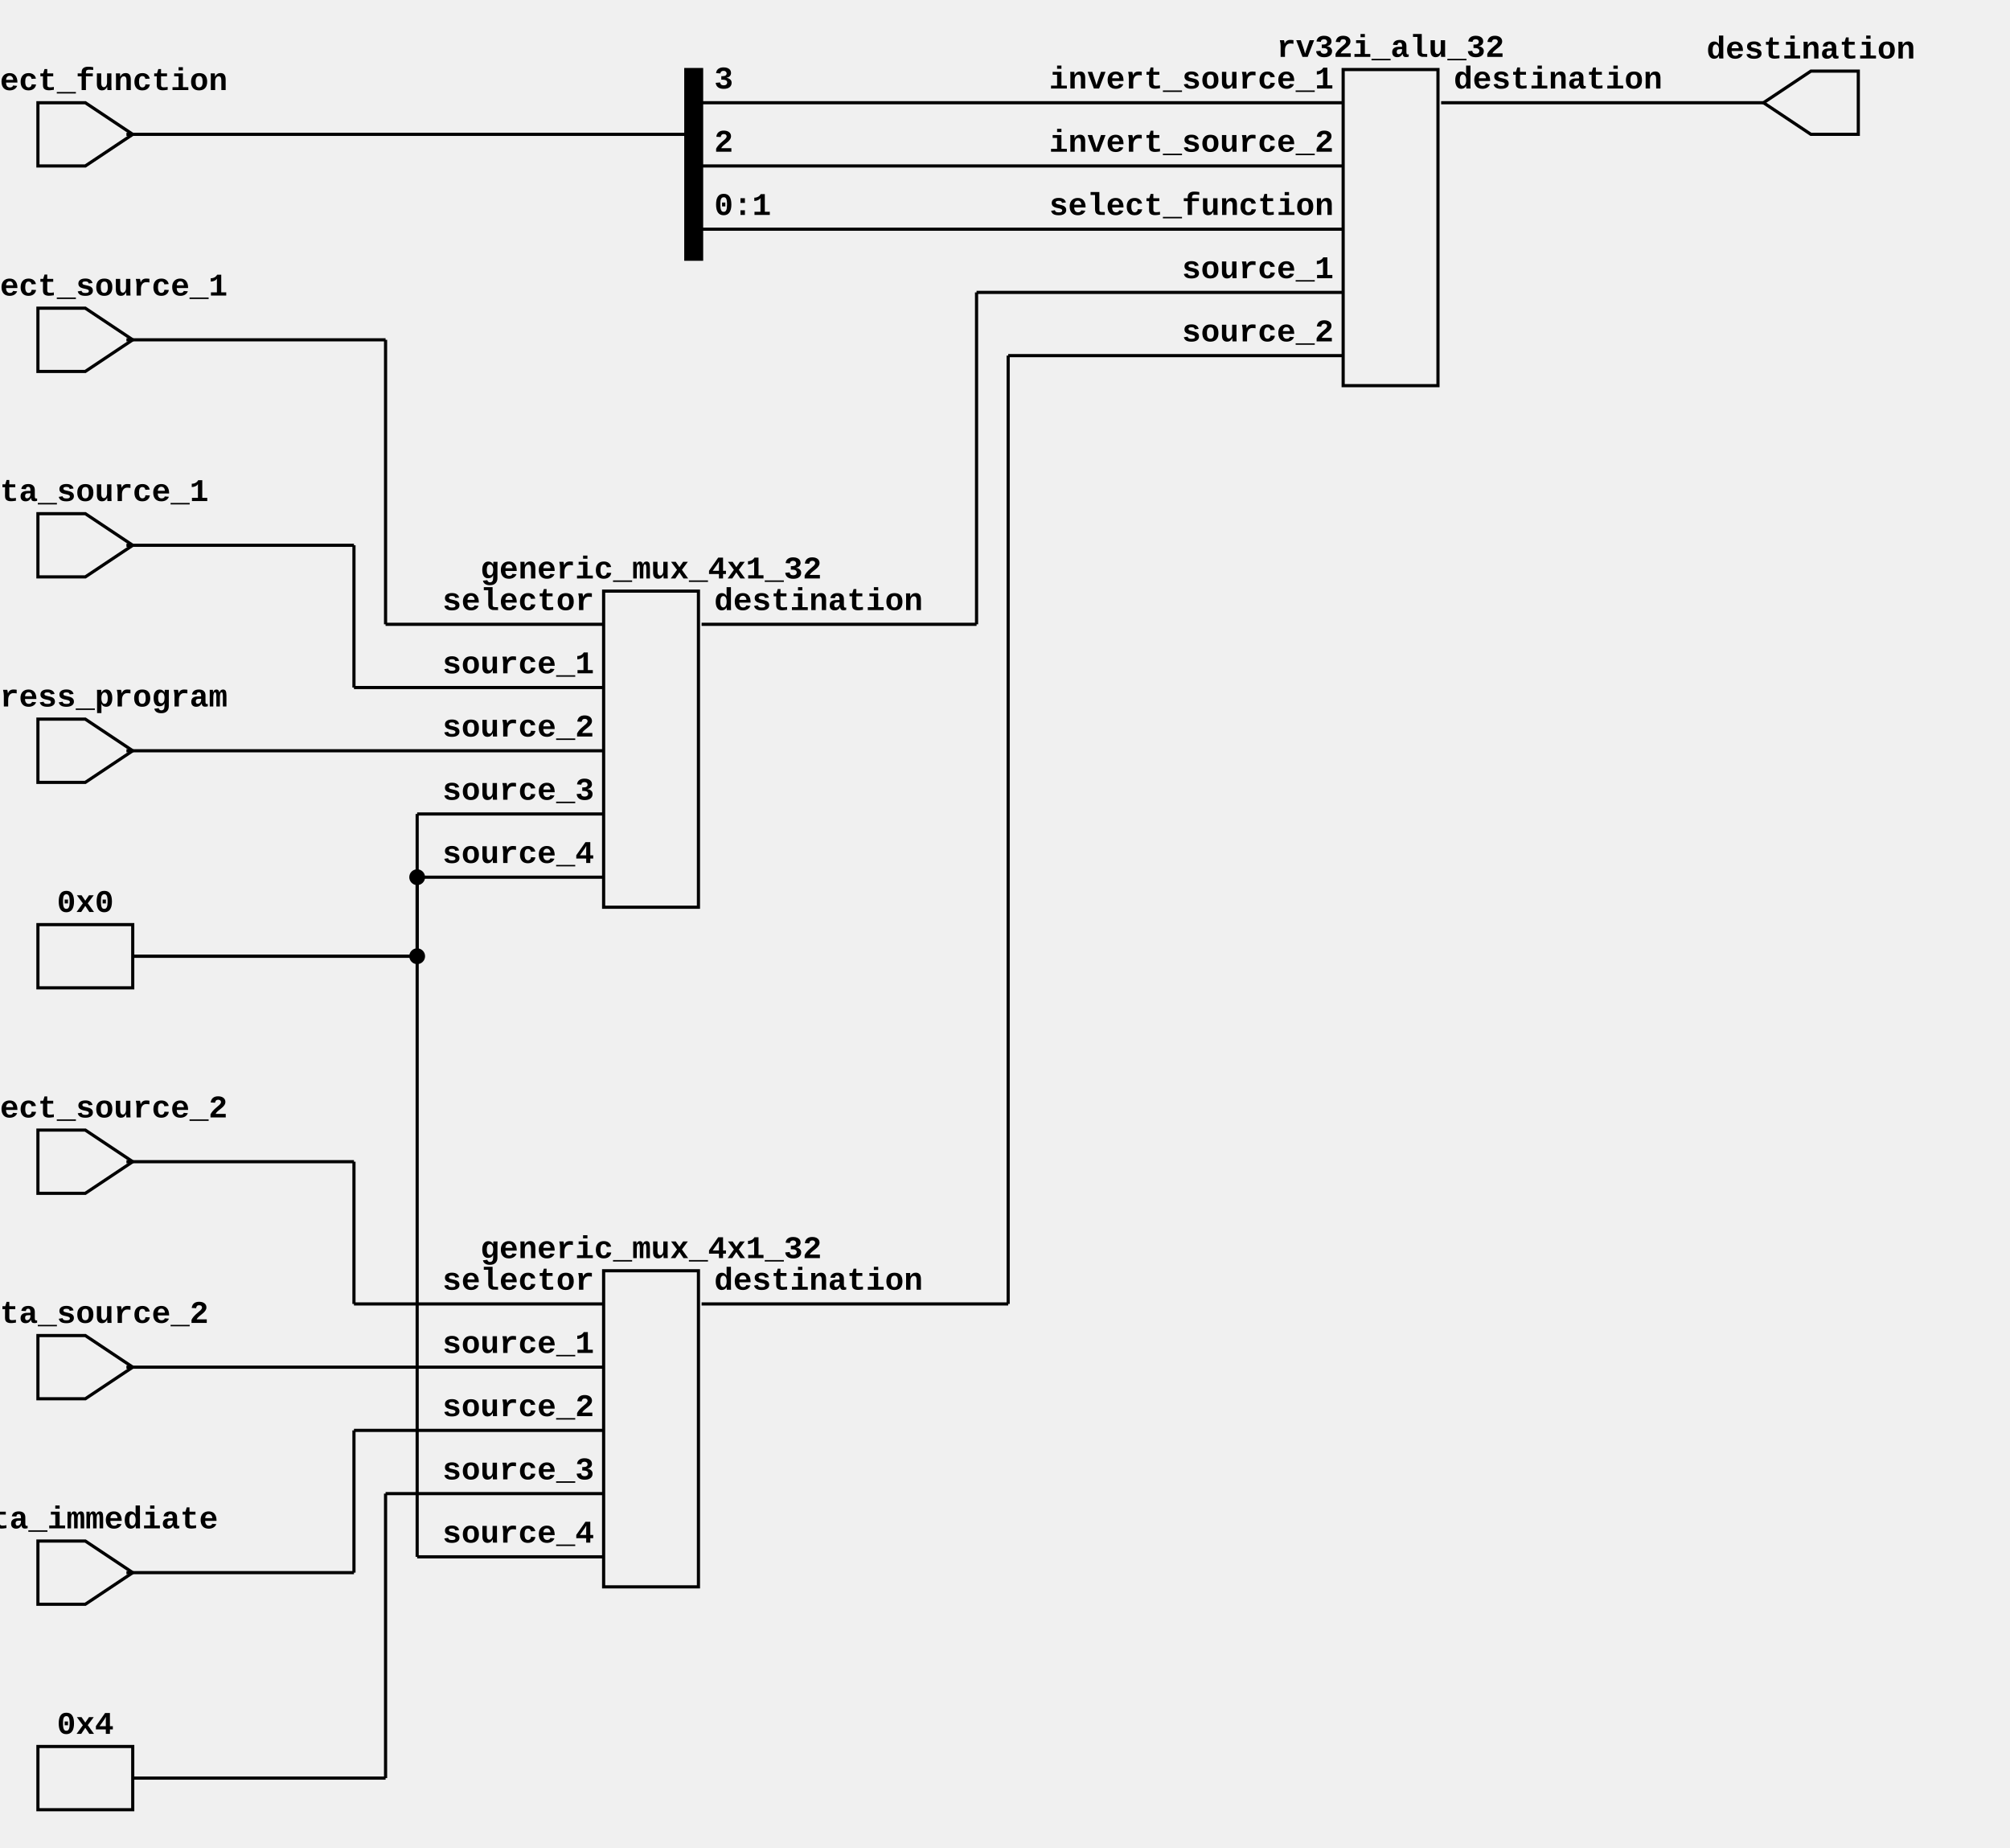
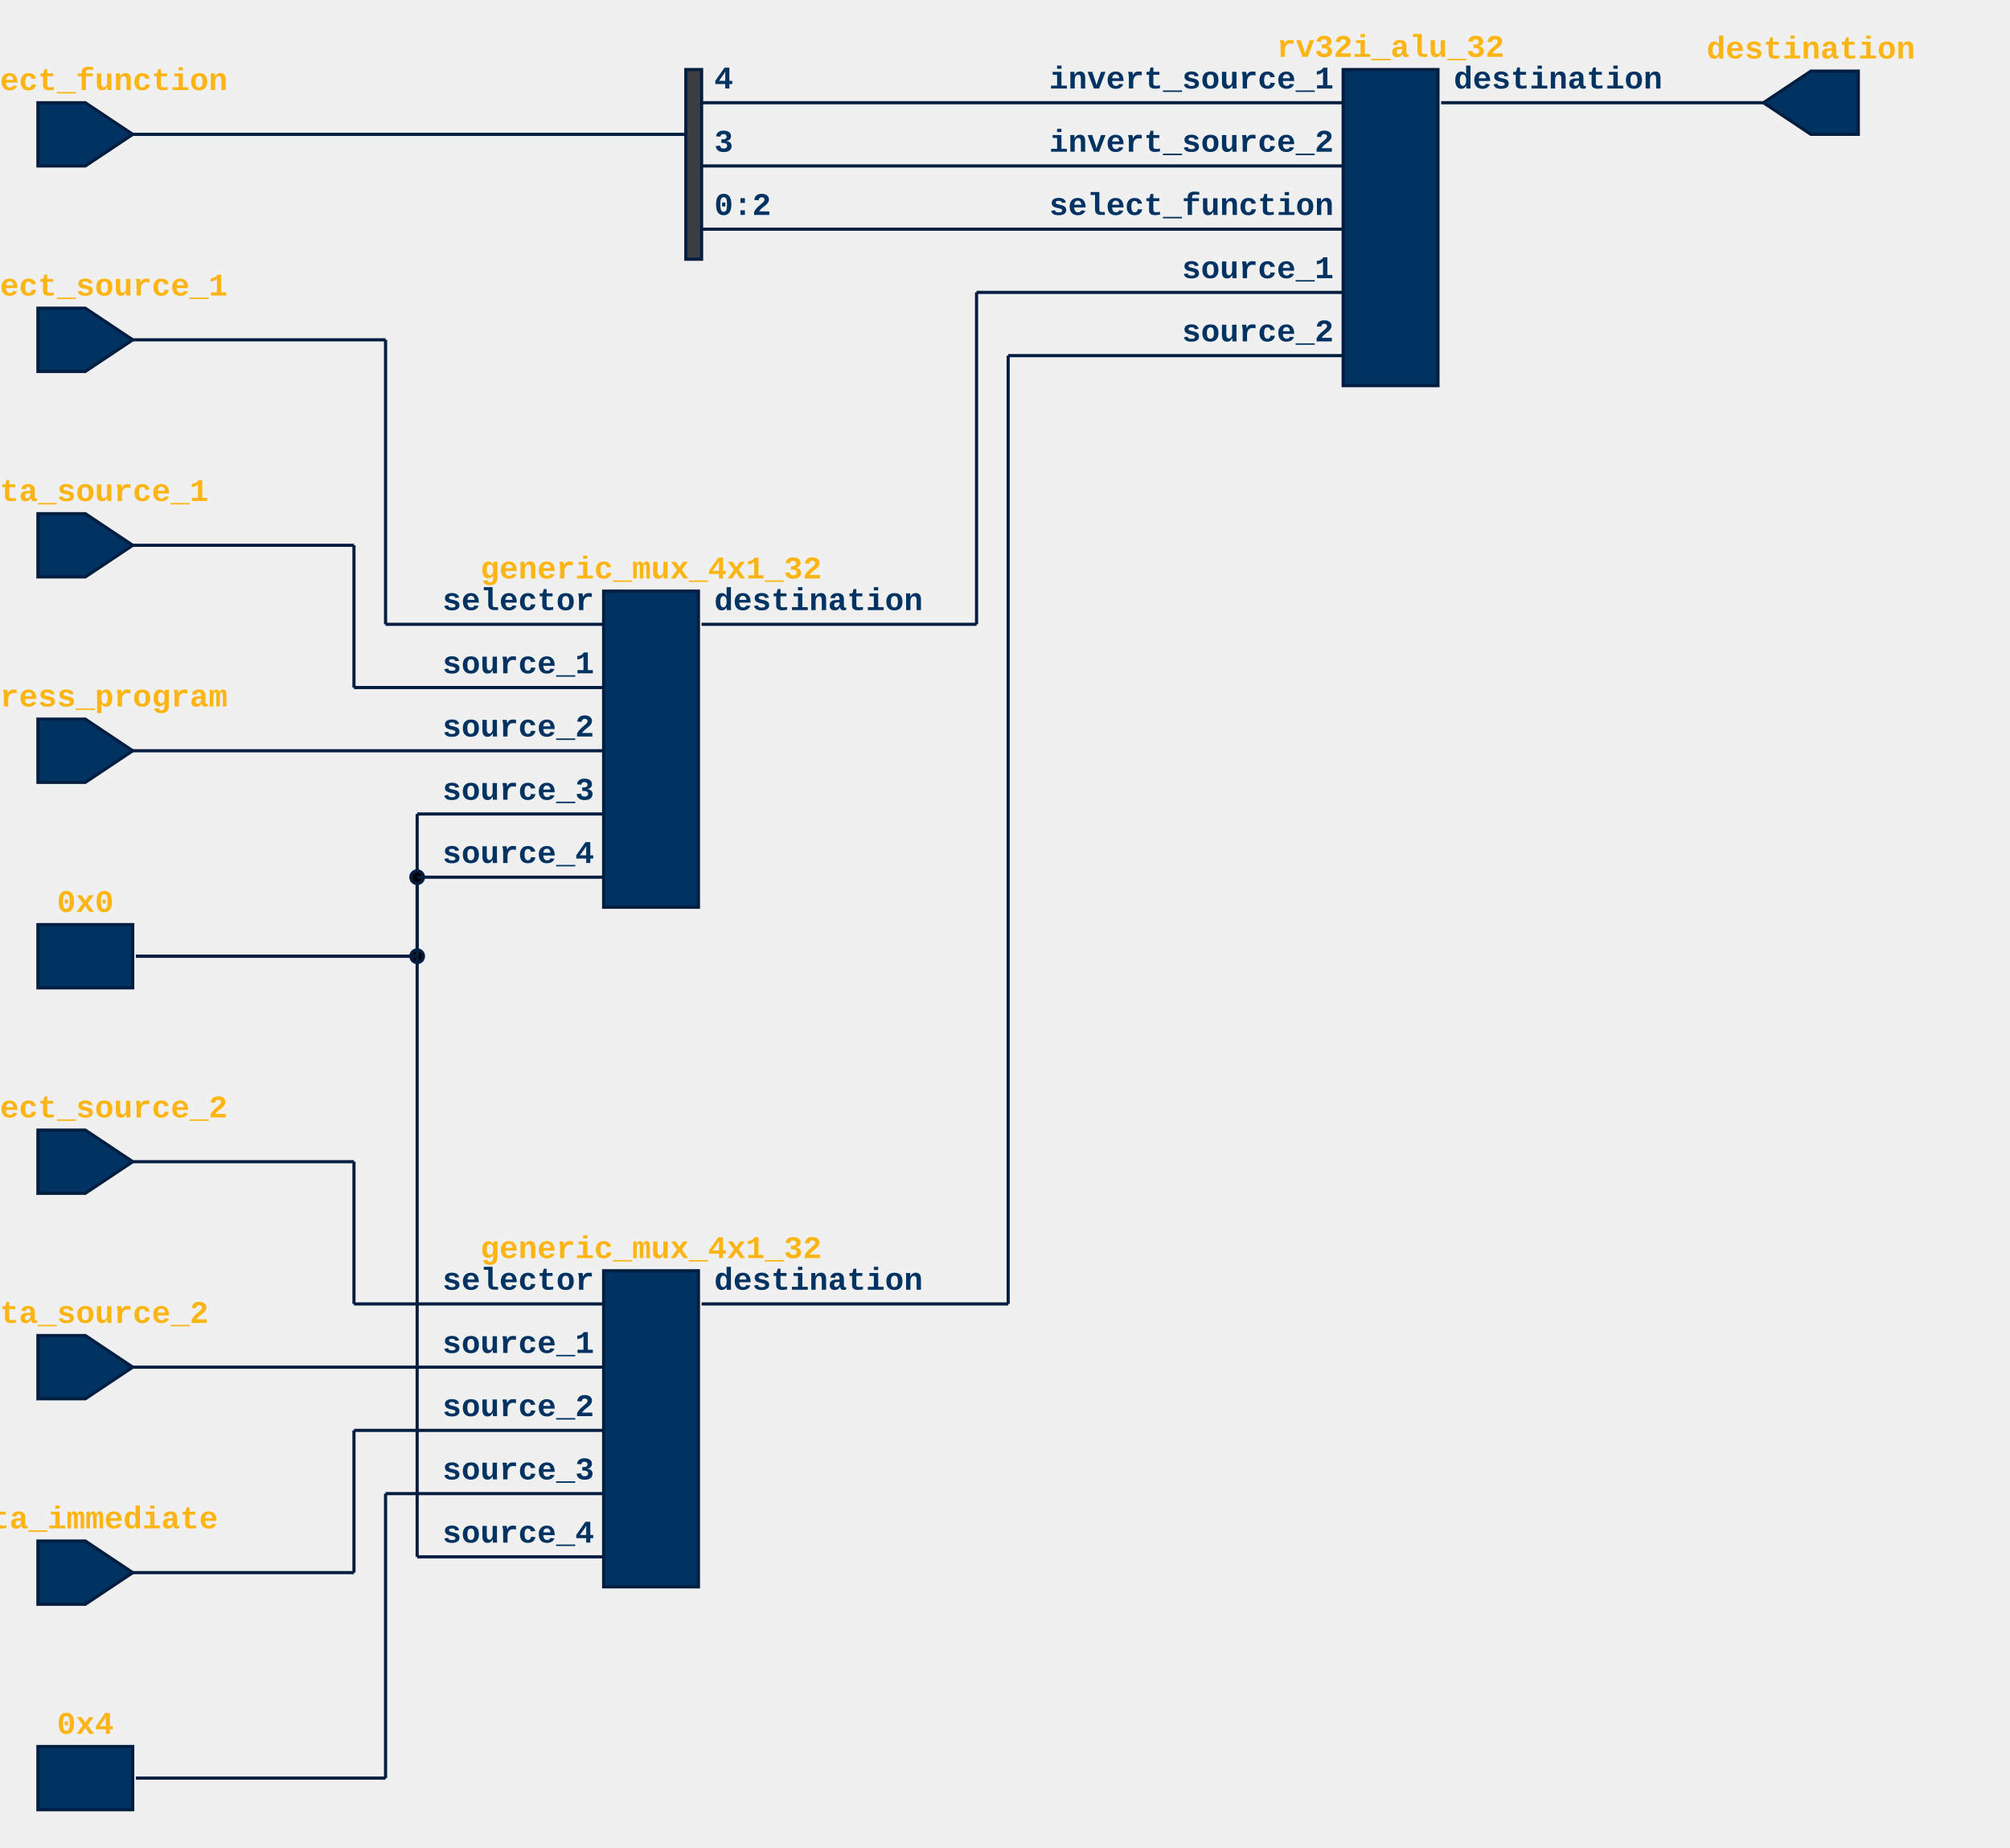
<svg xmlns="http://www.w3.org/2000/svg" xmlns:ns1="https://github.com/nturley/netlistsvg" width="636" height="584.5">
-   <style>svg {
-     stroke:#000;
-     fill:none;
-   }
-   text {
-     fill:#000;
-     stroke:none;
-     font-size:10px;
-     font-weight: bold;
-     font-family: "Courier New", monospace;
-   }
-   .nodelabel {
-     text-anchor: middle;
-   }
-   .inputPortLabel {
-     text-anchor: end;
-   }
-   .splitjoinBody {
-     fill:#000;
-   }</style>
+   <style>  svg {
+       stroke: #011e41;
+       fill: none;
+     }
+     text {
+       fill:#ffffff;
+       stroke:none;
+       font-size:10px;
+       font-weight: bold;
+       font-family: "Courier New", monospace;
+     }
+     .fill-1 { fill: #003262; }
+     .fill-2 { fill: #011e41; stroke: #003262; }
+     .fill-3 { fill: #ffffff; }
+     .fill-4 { fill: #003262; }
+     .fill-5 { fill: #011e41; stroke: #fdda64; }
+     .text-1 { fill: #fdb515; }
+     .text-2 { fill: #003262; }
+     .text-3 { stroke: #fdda64; }
+     .nodelabel { text-anchor: middle; }
+     .inputPortLabel { text-anchor: end; }
+     .splitjoinBody { fill: #3c3c43; }</style>
  <g ns1:type="generic" transform="translate(425,22)" ns1:width="30" ns1:height="40" id="cell_alu">
-     <text x="15" y="-4" class="nodelabel cell_alu" ns1:attribute="ref">rv32i_alu_32</text>
-     <rect width="30" height="100" ns1:generic="body" class="cell_alu" />
+     <text x="15" y="-4" class="nodelabel text-1 cell_alu" ns1:attribute="ref">rv32i_alu_32</text>
+     <rect width="30" height="100" ns1:generic="body" class="cell_alu fill-1" />
    <g transform="translate(0,10)" ns1:x="0" ns1:y="10" ns1:pid="in0" id="port_alu~invert_source_1">
-       <text x="-3" y="-4" class="inputPortLabel cell_alu">invert_source_1</text>
+       <text x="-3" y="-4" class="inputPortLabel text-2 cell_alu">invert_source_1</text>
    </g>
    <g transform="translate(0,30)" ns1:x="0" ns1:y="10" ns1:pid="in0" id="port_alu~invert_source_2">
-       <text x="-3" y="-4" class="inputPortLabel cell_alu">invert_source_2</text>
+       <text x="-3" y="-4" class="inputPortLabel text-2 cell_alu">invert_source_2</text>
    </g>
    <g transform="translate(0,50)" ns1:x="0" ns1:y="10" ns1:pid="in0" id="port_alu~select_function">
-       <text x="-3" y="-4" class="inputPortLabel cell_alu">select_function</text>
+       <text x="-3" y="-4" class="inputPortLabel text-2 cell_alu">select_function</text>
    </g>
    <g transform="translate(0,70)" ns1:x="0" ns1:y="10" ns1:pid="in0" id="port_alu~source_1">
-       <text x="-3" y="-4" class="inputPortLabel cell_alu">source_1</text>
+       <text x="-3" y="-4" class="inputPortLabel text-2 cell_alu">source_1</text>
    </g>
    <g transform="translate(0,90)" ns1:x="0" ns1:y="10" ns1:pid="in0" id="port_alu~source_2">
-       <text x="-3" y="-4" class="inputPortLabel cell_alu">source_2</text>
+       <text x="-3" y="-4" class="inputPortLabel text-2 cell_alu">source_2</text>
    </g>
    <g transform="translate(30,10)" ns1:x="30" ns1:y="10" ns1:pid="out0" id="port_alu~destination">
-       <text x="5" y="-4" style="fill:#000; stroke:none" class="cell_alu">destination</text>
+       <text x="5" y="-4" class="cell_alu text-2">destination</text>
    </g>
  </g>
  <g ns1:type="generic" transform="translate(191,187)" ns1:width="30" ns1:height="40" id="cell_mux_register_alu_1">
-     <text x="15" y="-4" class="nodelabel cell_mux_register_alu_1" ns1:attribute="ref">generic_mux_4x1_32</text>
-     <rect width="30" height="100" ns1:generic="body" class="cell_mux_register_alu_1" />
+     <text x="15" y="-4" class="nodelabel text-1 cell_mux_register_alu_1" ns1:attribute="ref">generic_mux_4x1_32</text>
+     <rect width="30" height="100" ns1:generic="body" class="cell_mux_register_alu_1 fill-1" />
    <g transform="translate(0,10)" ns1:x="0" ns1:y="10" ns1:pid="in0" id="port_mux_register_alu_1~selector">
-       <text x="-3" y="-4" class="inputPortLabel cell_mux_register_alu_1">selector</text>
+       <text x="-3" y="-4" class="inputPortLabel text-2 cell_mux_register_alu_1">selector</text>
    </g>
    <g transform="translate(0,30)" ns1:x="0" ns1:y="10" ns1:pid="in0" id="port_mux_register_alu_1~source_1">
-       <text x="-3" y="-4" class="inputPortLabel cell_mux_register_alu_1">source_1</text>
+       <text x="-3" y="-4" class="inputPortLabel text-2 cell_mux_register_alu_1">source_1</text>
    </g>
    <g transform="translate(0,50)" ns1:x="0" ns1:y="10" ns1:pid="in0" id="port_mux_register_alu_1~source_2">
-       <text x="-3" y="-4" class="inputPortLabel cell_mux_register_alu_1">source_2</text>
+       <text x="-3" y="-4" class="inputPortLabel text-2 cell_mux_register_alu_1">source_2</text>
    </g>
    <g transform="translate(0,70)" ns1:x="0" ns1:y="10" ns1:pid="in0" id="port_mux_register_alu_1~source_3">
-       <text x="-3" y="-4" class="inputPortLabel cell_mux_register_alu_1">source_3</text>
+       <text x="-3" y="-4" class="inputPortLabel text-2 cell_mux_register_alu_1">source_3</text>
    </g>
    <g transform="translate(0,90)" ns1:x="0" ns1:y="10" ns1:pid="in0" id="port_mux_register_alu_1~source_4">
-       <text x="-3" y="-4" class="inputPortLabel cell_mux_register_alu_1">source_4</text>
+       <text x="-3" y="-4" class="inputPortLabel text-2 cell_mux_register_alu_1">source_4</text>
    </g>
    <g transform="translate(30,10)" ns1:x="30" ns1:y="10" ns1:pid="out0" id="port_mux_register_alu_1~destination">
-       <text x="5" y="-4" style="fill:#000; stroke:none" class="cell_mux_register_alu_1">destination</text>
+       <text x="5" y="-4" class="cell_mux_register_alu_1 text-2">destination</text>
    </g>
  </g>
  <g ns1:type="generic" transform="translate(191,402)" ns1:width="30" ns1:height="40" id="cell_mux_register_alu_2">
-     <text x="15" y="-4" class="nodelabel cell_mux_register_alu_2" ns1:attribute="ref">generic_mux_4x1_32</text>
-     <rect width="30" height="100" ns1:generic="body" class="cell_mux_register_alu_2" />
+     <text x="15" y="-4" class="nodelabel text-1 cell_mux_register_alu_2" ns1:attribute="ref">generic_mux_4x1_32</text>
+     <rect width="30" height="100" ns1:generic="body" class="cell_mux_register_alu_2 fill-1" />
    <g transform="translate(0,10)" ns1:x="0" ns1:y="10" ns1:pid="in0" id="port_mux_register_alu_2~selector">
-       <text x="-3" y="-4" class="inputPortLabel cell_mux_register_alu_2">selector</text>
+       <text x="-3" y="-4" class="inputPortLabel text-2 cell_mux_register_alu_2">selector</text>
    </g>
    <g transform="translate(0,30)" ns1:x="0" ns1:y="10" ns1:pid="in0" id="port_mux_register_alu_2~source_1">
-       <text x="-3" y="-4" class="inputPortLabel cell_mux_register_alu_2">source_1</text>
+       <text x="-3" y="-4" class="inputPortLabel text-2 cell_mux_register_alu_2">source_1</text>
    </g>
    <g transform="translate(0,50)" ns1:x="0" ns1:y="10" ns1:pid="in0" id="port_mux_register_alu_2~source_2">
-       <text x="-3" y="-4" class="inputPortLabel cell_mux_register_alu_2">source_2</text>
+       <text x="-3" y="-4" class="inputPortLabel text-2 cell_mux_register_alu_2">source_2</text>
    </g>
    <g transform="translate(0,70)" ns1:x="0" ns1:y="10" ns1:pid="in0" id="port_mux_register_alu_2~source_3">
-       <text x="-3" y="-4" class="inputPortLabel cell_mux_register_alu_2">source_3</text>
+       <text x="-3" y="-4" class="inputPortLabel text-2 cell_mux_register_alu_2">source_3</text>
    </g>
    <g transform="translate(0,90)" ns1:x="0" ns1:y="10" ns1:pid="in0" id="port_mux_register_alu_2~source_4">
-       <text x="-3" y="-4" class="inputPortLabel cell_mux_register_alu_2">source_4</text>
+       <text x="-3" y="-4" class="inputPortLabel text-2 cell_mux_register_alu_2">source_4</text>
    </g>
    <g transform="translate(30,10)" ns1:x="30" ns1:y="10" ns1:pid="out0" id="port_mux_register_alu_2~destination">
-       <text x="5" y="-4" style="fill:#000; stroke:none" class="cell_mux_register_alu_2">destination</text>
+       <text x="5" y="-4" class="cell_mux_register_alu_2 text-2">destination</text>
    </g>
  </g>
  <g ns1:type="inputExt" transform="translate(12,97.5)" ns1:width="30" ns1:height="20" id="cell_select_source_1">
-     <text x="15" y="-4" class="nodelabel cell_select_source_1" ns1:attribute="ref">select_source_1</text>
-     <ns1:alias val="$_inputExt_" />
-     <path d="M0,0 L0,20 L15,20 L30,10 L15,0 Z" class="cell_select_source_1" />
-     <g ns1:x="28" ns1:y="10" ns1:pid="Y" />
+     <text x="15" y="-4" class="nodelabel text-1 cell_select_source_1" ns1:attribute="ref">select_source_1</text>
+     <ns1:alias val="$_inputExt_" />
+     <path d="M0,0 L0,20 L15,20 L30,10 L15,0 Z" class="cell_select_source_1 fill-4" />
+     <g ns1:x="30" ns1:y="10" ns1:pid="Y" />
  </g>
  <g ns1:type="inputExt" transform="translate(12,357.5)" ns1:width="30" ns1:height="20" id="cell_select_source_2">
-     <text x="15" y="-4" class="nodelabel cell_select_source_2" ns1:attribute="ref">select_source_2</text>
-     <ns1:alias val="$_inputExt_" />
-     <path d="M0,0 L0,20 L15,20 L30,10 L15,0 Z" class="cell_select_source_2" />
-     <g ns1:x="28" ns1:y="10" ns1:pid="Y" />
+     <text x="15" y="-4" class="nodelabel text-1 cell_select_source_2" ns1:attribute="ref">select_source_2</text>
+     <ns1:alias val="$_inputExt_" />
+     <path d="M0,0 L0,20 L15,20 L30,10 L15,0 Z" class="cell_select_source_2 fill-4" />
+     <g ns1:x="30" ns1:y="10" ns1:pid="Y" />
  </g>
  <g ns1:type="inputExt" transform="translate(12,227.5)" ns1:width="30" ns1:height="20" id="cell_address_program">
-     <text x="15" y="-4" class="nodelabel cell_address_program" ns1:attribute="ref">address_program</text>
-     <ns1:alias val="$_inputExt_" />
-     <path d="M0,0 L0,20 L15,20 L30,10 L15,0 Z" class="cell_address_program" />
-     <g ns1:x="28" ns1:y="10" ns1:pid="Y" />
+     <text x="15" y="-4" class="nodelabel text-1 cell_address_program" ns1:attribute="ref">address_program</text>
+     <ns1:alias val="$_inputExt_" />
+     <path d="M0,0 L0,20 L15,20 L30,10 L15,0 Z" class="cell_address_program fill-4" />
+     <g ns1:x="30" ns1:y="10" ns1:pid="Y" />
  </g>
  <g ns1:type="inputExt" transform="translate(12,162.5)" ns1:width="30" ns1:height="20" id="cell_data_source_1">
-     <text x="15" y="-4" class="nodelabel cell_data_source_1" ns1:attribute="ref">data_source_1</text>
-     <ns1:alias val="$_inputExt_" />
-     <path d="M0,0 L0,20 L15,20 L30,10 L15,0 Z" class="cell_data_source_1" />
-     <g ns1:x="28" ns1:y="10" ns1:pid="Y" />
+     <text x="15" y="-4" class="nodelabel text-1 cell_data_source_1" ns1:attribute="ref">data_source_1</text>
+     <ns1:alias val="$_inputExt_" />
+     <path d="M0,0 L0,20 L15,20 L30,10 L15,0 Z" class="cell_data_source_1 fill-4" />
+     <g ns1:x="30" ns1:y="10" ns1:pid="Y" />
  </g>
  <g ns1:type="inputExt" transform="translate(12,422.5)" ns1:width="30" ns1:height="20" id="cell_data_source_2">
-     <text x="15" y="-4" class="nodelabel cell_data_source_2" ns1:attribute="ref">data_source_2</text>
-     <ns1:alias val="$_inputExt_" />
-     <path d="M0,0 L0,20 L15,20 L30,10 L15,0 Z" class="cell_data_source_2" />
-     <g ns1:x="28" ns1:y="10" ns1:pid="Y" />
+     <text x="15" y="-4" class="nodelabel text-1 cell_data_source_2" ns1:attribute="ref">data_source_2</text>
+     <ns1:alias val="$_inputExt_" />
+     <path d="M0,0 L0,20 L15,20 L30,10 L15,0 Z" class="cell_data_source_2 fill-4" />
+     <g ns1:x="30" ns1:y="10" ns1:pid="Y" />
  </g>
  <g ns1:type="inputExt" transform="translate(12,487.5)" ns1:width="30" ns1:height="20" id="cell_data_immediate">
-     <text x="15" y="-4" class="nodelabel cell_data_immediate" ns1:attribute="ref">data_immediate</text>
-     <ns1:alias val="$_inputExt_" />
-     <path d="M0,0 L0,20 L15,20 L30,10 L15,0 Z" class="cell_data_immediate" />
-     <g ns1:x="28" ns1:y="10" ns1:pid="Y" />
+     <text x="15" y="-4" class="nodelabel text-1 cell_data_immediate" ns1:attribute="ref">data_immediate</text>
+     <ns1:alias val="$_inputExt_" />
+     <path d="M0,0 L0,20 L15,20 L30,10 L15,0 Z" class="cell_data_immediate fill-4" />
+     <g ns1:x="30" ns1:y="10" ns1:pid="Y" />
  </g>
  <g ns1:type="inputExt" transform="translate(12,32.5)" ns1:width="30" ns1:height="20" id="cell_select_function">
-     <text x="15" y="-4" class="nodelabel cell_select_function" ns1:attribute="ref">select_function</text>
-     <ns1:alias val="$_inputExt_" />
-     <path d="M0,0 L0,20 L15,20 L30,10 L15,0 Z" class="cell_select_function" />
-     <g ns1:x="28" ns1:y="10" ns1:pid="Y" />
+     <text x="15" y="-4" class="nodelabel text-1 cell_select_function" ns1:attribute="ref">select_function</text>
+     <ns1:alias val="$_inputExt_" />
+     <path d="M0,0 L0,20 L15,20 L30,10 L15,0 Z" class="cell_select_function fill-4" />
+     <g ns1:x="30" ns1:y="10" ns1:pid="Y" />
  </g>
  <g ns1:type="outputExt" transform="translate(558,22.5)" ns1:width="30" ns1:height="20" id="cell_destination">
-     <text x="15" y="-4" class="nodelabel cell_destination" ns1:attribute="ref">destination</text>
+     <text x="15" y="-4" class="nodelabel text-1 cell_destination" ns1:attribute="ref">destination</text>
    <ns1:alias val="$_outputExt_" />
-     <path d="M30,0 L30,20 L15,20 L0,10 L15,0 Z" class="cell_destination" />
+     <path d="M30,0 L30,20 L15,20 L0,10 L15,0 Z" class="cell_destination fill-4" />
    <g ns1:x="0" ns1:y="10" ns1:pid="A" />
  </g>
  <g ns1:type="constant" transform="translate(12,292.5)" ns1:width="30" ns1:height="20" id="cell_00000000000000000000000000000000">
-     <text x="15" y="-4" class="nodelabel cell_00000000000000000000000000000000" ns1:attribute="ref">0x0</text>
+     <text x="15" y="-4" class="nodelabel text-1 cell_00000000000000000000000000000000" ns1:attribute="ref">0x0</text>
    <ns1:alias val="$_constant_" />
-     <rect width="30" height="20" class="cell_00000000000000000000000000000000" />
-     <g ns1:x="30" ns1:y="10" ns1:pid="Y" />
+     <rect width="30" height="20" class="cell_00000000000000000000000000000000 fill-4" />
+     <g ns1:x="31" ns1:y="10" ns1:pid="Y" />
  </g>
  <g ns1:type="constant" transform="translate(12,552.5)" ns1:width="30" ns1:height="20" id="cell_00000000000000000000000000000100">
-     <text x="15" y="-4" class="nodelabel cell_00000000000000000000000000000100" ns1:attribute="ref">0x4</text>
+     <text x="15" y="-4" class="nodelabel text-1 cell_00000000000000000000000000000100" ns1:attribute="ref">0x4</text>
    <ns1:alias val="$_constant_" />
-     <rect width="30" height="20" class="cell_00000000000000000000000000000100" />
-     <g ns1:x="30" ns1:y="10" ns1:pid="Y" />
-   </g>
-   <g ns1:type="split" transform="translate(217,22)" ns1:width="5" ns1:height="40" id="cell_$split$,134,135,136,137,">
+     <rect width="30" height="20" class="cell_00000000000000000000000000000100 fill-4" />
+     <g ns1:x="31" ns1:y="10" ns1:pid="Y" />
+   </g>
+   <g ns1:type="split" transform="translate(217,22)" ns1:width="5" ns1:height="40" id="cell_$split$,134,135,136,137,138,">
    <rect width="5" height="60" class="splitjoinBody" ns1:generic="body" />
    <ns1:alias val="$_split_" />
    <g ns1:x="0" ns1:y="20" ns1:pid="in" />
    <g transform="translate(4,10)" ns1:x="4" ns1:y="10" ns1:pid="out0">
-       <text x="5" y="-4">3</text>
+       <text x="5" y="-4" class="text-2">4</text>
    </g>
    <g transform="translate(4,30)" ns1:x="4" ns1:y="10" ns1:pid="out0">
-       <text x="5" y="-4">2</text>
+       <text x="5" y="-4" class="text-2">3</text>
    </g>
    <g transform="translate(4,50)" ns1:x="4" ns1:y="10" ns1:pid="out0">
-       <text x="5" y="-4">0:1</text>
-     </g>
-   </g>
-   <line x1="222" x2="425" y1="32.5" y2="32.5" class="net_137" />
-   <line x1="222" x2="425" y1="52.5" y2="52.5" class="net_136" />
-   <line x1="222" x2="425" y1="72.5" y2="72.5" class="net_134,135" />
-   <line x1="222" x2="309" y1="197.5" y2="197.5" class="net_170,171,172,173,174,175,176,177,178,179,180,181,182,183,184,185,186,187,188,189,190,191,192,193,194,195,196,197,198,199,200,201" />
-   <line x1="309" x2="309" y1="197.5" y2="92.5" class="net_170,171,172,173,174,175,176,177,178,179,180,181,182,183,184,185,186,187,188,189,190,191,192,193,194,195,196,197,198,199,200,201" />
-   <line x1="309" x2="425" y1="92.5" y2="92.5" class="net_170,171,172,173,174,175,176,177,178,179,180,181,182,183,184,185,186,187,188,189,190,191,192,193,194,195,196,197,198,199,200,201" />
-   <line x1="222" x2="319" y1="412.5" y2="412.5" class="net_202,203,204,205,206,207,208,209,210,211,212,213,214,215,216,217,218,219,220,221,222,223,224,225,226,227,228,229,230,231,232,233" />
-   <line x1="319" x2="319" y1="412.5" y2="112.5" class="net_202,203,204,205,206,207,208,209,210,211,212,213,214,215,216,217,218,219,220,221,222,223,224,225,226,227,228,229,230,231,232,233" />
-   <line x1="319" x2="425" y1="112.5" y2="112.5" class="net_202,203,204,205,206,207,208,209,210,211,212,213,214,215,216,217,218,219,220,221,222,223,224,225,226,227,228,229,230,231,232,233" />
-   <line x1="40" x2="122" y1="107.5" y2="107.5" class="net_2,3" />
+       <text x="5" y="-4" class="text-2">0:2</text>
+     </g>
+   </g>
+   <line x1="222" x2="425" y1="32.5" y2="32.5" class="net_138" />
+   <line x1="222" x2="425" y1="52.5" y2="52.5" class="net_137" />
+   <line x1="222" x2="425" y1="72.5" y2="72.5" class="net_134,135,136" />
+   <line x1="222" x2="309" y1="197.5" y2="197.5" class="net_171,172,173,174,175,176,177,178,179,180,181,182,183,184,185,186,187,188,189,190,191,192,193,194,195,196,197,198,199,200,201,202" />
+   <line x1="309" x2="309" y1="197.5" y2="92.5" class="net_171,172,173,174,175,176,177,178,179,180,181,182,183,184,185,186,187,188,189,190,191,192,193,194,195,196,197,198,199,200,201,202" />
+   <line x1="309" x2="425" y1="92.5" y2="92.5" class="net_171,172,173,174,175,176,177,178,179,180,181,182,183,184,185,186,187,188,189,190,191,192,193,194,195,196,197,198,199,200,201,202" />
+   <line x1="222" x2="319" y1="412.5" y2="412.5" class="net_203,204,205,206,207,208,209,210,211,212,213,214,215,216,217,218,219,220,221,222,223,224,225,226,227,228,229,230,231,232,233,234" />
+   <line x1="319" x2="319" y1="412.5" y2="112.5" class="net_203,204,205,206,207,208,209,210,211,212,213,214,215,216,217,218,219,220,221,222,223,224,225,226,227,228,229,230,231,232,233,234" />
+   <line x1="319" x2="425" y1="112.5" y2="112.5" class="net_203,204,205,206,207,208,209,210,211,212,213,214,215,216,217,218,219,220,221,222,223,224,225,226,227,228,229,230,231,232,233,234" />
+   <line x1="42" x2="122" y1="107.5" y2="107.5" class="net_2,3" />
  <line x1="122" x2="122" y1="107.5" y2="197.5" class="net_2,3" />
  <line x1="122" x2="191" y1="197.5" y2="197.5" class="net_2,3" />
-   <line x1="40" x2="112" y1="172.5" y2="172.5" class="net_38,39,40,41,42,43,44,45,46,47,48,49,50,51,52,53,54,55,56,57,58,59,60,61,62,63,64,65,66,67,68,69" />
+   <line x1="42" x2="112" y1="172.5" y2="172.5" class="net_38,39,40,41,42,43,44,45,46,47,48,49,50,51,52,53,54,55,56,57,58,59,60,61,62,63,64,65,66,67,68,69" />
  <line x1="112" x2="112" y1="172.5" y2="217.5" class="net_38,39,40,41,42,43,44,45,46,47,48,49,50,51,52,53,54,55,56,57,58,59,60,61,62,63,64,65,66,67,68,69" />
  <line x1="112" x2="191" y1="217.5" y2="217.5" class="net_38,39,40,41,42,43,44,45,46,47,48,49,50,51,52,53,54,55,56,57,58,59,60,61,62,63,64,65,66,67,68,69" />
-   <line x1="40" x2="191" y1="237.5" y2="237.5" class="net_6,7,8,9,10,11,12,13,14,15,16,17,18,19,20,21,22,23,24,25,26,27,28,29,30,31,32,33,34,35,36,37" />
-   <line x1="42" x2="132" y1="302.5" y2="302.5" class="net_234,235,236,237,238,239,240,241,242,243,244,245,246,247,248,249,250,251,252,253,254,255,256,257,258,259,260,261,262,263,264,265" />
-   <line x1="132" x2="132" y1="302.5" y2="257.5" class="net_234,235,236,237,238,239,240,241,242,243,244,245,246,247,248,249,250,251,252,253,254,255,256,257,258,259,260,261,262,263,264,265" />
-   <circle cx="132" cy="302.5" r="2" style="fill:#000" class="net_234,235,236,237,238,239,240,241,242,243,244,245,246,247,248,249,250,251,252,253,254,255,256,257,258,259,260,261,262,263,264,265" />
-   <line x1="132" x2="191" y1="257.5" y2="257.5" class="net_234,235,236,237,238,239,240,241,242,243,244,245,246,247,248,249,250,251,252,253,254,255,256,257,258,259,260,261,262,263,264,265" />
-   <line x1="42" x2="132" y1="302.5" y2="302.5" class="net_234,235,236,237,238,239,240,241,242,243,244,245,246,247,248,249,250,251,252,253,254,255,256,257,258,259,260,261,262,263,264,265" />
-   <line x1="132" x2="132" y1="302.5" y2="277.5" class="net_234,235,236,237,238,239,240,241,242,243,244,245,246,247,248,249,250,251,252,253,254,255,256,257,258,259,260,261,262,263,264,265" />
-   <circle cx="132" cy="277.5" r="2" style="fill:#000" class="net_234,235,236,237,238,239,240,241,242,243,244,245,246,247,248,249,250,251,252,253,254,255,256,257,258,259,260,261,262,263,264,265" />
-   <line x1="132" x2="191" y1="277.5" y2="277.5" class="net_234,235,236,237,238,239,240,241,242,243,244,245,246,247,248,249,250,251,252,253,254,255,256,257,258,259,260,261,262,263,264,265" />
-   <line x1="42" x2="132" y1="302.5" y2="302.5" class="net_234,235,236,237,238,239,240,241,242,243,244,245,246,247,248,249,250,251,252,253,254,255,256,257,258,259,260,261,262,263,264,265" />
-   <line x1="132" x2="132" y1="302.5" y2="492.5" class="net_234,235,236,237,238,239,240,241,242,243,244,245,246,247,248,249,250,251,252,253,254,255,256,257,258,259,260,261,262,263,264,265" />
-   <line x1="132" x2="191" y1="492.5" y2="492.5" class="net_234,235,236,237,238,239,240,241,242,243,244,245,246,247,248,249,250,251,252,253,254,255,256,257,258,259,260,261,262,263,264,265" />
-   <line x1="40" x2="112" y1="367.5" y2="367.5" class="net_4,5" />
+   <line x1="42" x2="191" y1="237.5" y2="237.5" class="net_6,7,8,9,10,11,12,13,14,15,16,17,18,19,20,21,22,23,24,25,26,27,28,29,30,31,32,33,34,35,36,37" />
+   <line x1="43" x2="132" y1="302.5" y2="302.5" class="net_235,236,237,238,239,240,241,242,243,244,245,246,247,248,249,250,251,252,253,254,255,256,257,258,259,260,261,262,263,264,265,266" />
+   <line x1="132" x2="132" y1="302.5" y2="257.5" class="net_235,236,237,238,239,240,241,242,243,244,245,246,247,248,249,250,251,252,253,254,255,256,257,258,259,260,261,262,263,264,265,266" />
+   <circle cx="132" cy="302.5" r="2" style="fill:#000" class="net_235,236,237,238,239,240,241,242,243,244,245,246,247,248,249,250,251,252,253,254,255,256,257,258,259,260,261,262,263,264,265,266" />
+   <line x1="132" x2="191" y1="257.5" y2="257.5" class="net_235,236,237,238,239,240,241,242,243,244,245,246,247,248,249,250,251,252,253,254,255,256,257,258,259,260,261,262,263,264,265,266" />
+   <line x1="43" x2="132" y1="302.5" y2="302.5" class="net_235,236,237,238,239,240,241,242,243,244,245,246,247,248,249,250,251,252,253,254,255,256,257,258,259,260,261,262,263,264,265,266" />
+   <line x1="132" x2="132" y1="302.5" y2="277.5" class="net_235,236,237,238,239,240,241,242,243,244,245,246,247,248,249,250,251,252,253,254,255,256,257,258,259,260,261,262,263,264,265,266" />
+   <circle cx="132" cy="277.5" r="2" style="fill:#000" class="net_235,236,237,238,239,240,241,242,243,244,245,246,247,248,249,250,251,252,253,254,255,256,257,258,259,260,261,262,263,264,265,266" />
+   <line x1="132" x2="191" y1="277.5" y2="277.5" class="net_235,236,237,238,239,240,241,242,243,244,245,246,247,248,249,250,251,252,253,254,255,256,257,258,259,260,261,262,263,264,265,266" />
+   <line x1="43" x2="132" y1="302.5" y2="302.5" class="net_235,236,237,238,239,240,241,242,243,244,245,246,247,248,249,250,251,252,253,254,255,256,257,258,259,260,261,262,263,264,265,266" />
+   <line x1="132" x2="132" y1="302.5" y2="492.5" class="net_235,236,237,238,239,240,241,242,243,244,245,246,247,248,249,250,251,252,253,254,255,256,257,258,259,260,261,262,263,264,265,266" />
+   <line x1="132" x2="191" y1="492.5" y2="492.5" class="net_235,236,237,238,239,240,241,242,243,244,245,246,247,248,249,250,251,252,253,254,255,256,257,258,259,260,261,262,263,264,265,266" />
+   <line x1="42" x2="112" y1="367.5" y2="367.5" class="net_4,5" />
  <line x1="112" x2="112" y1="367.5" y2="412.5" class="net_4,5" />
  <line x1="112" x2="191" y1="412.5" y2="412.5" class="net_4,5" />
-   <line x1="40" x2="191" y1="432.5" y2="432.5" class="net_70,71,72,73,74,75,76,77,78,79,80,81,82,83,84,85,86,87,88,89,90,91,92,93,94,95,96,97,98,99,100,101" />
-   <line x1="40" x2="112" y1="497.5" y2="497.5" class="net_102,103,104,105,106,107,108,109,110,111,112,113,114,115,116,117,118,119,120,121,122,123,124,125,126,127,128,129,130,131,132,133" />
+   <line x1="42" x2="191" y1="432.5" y2="432.5" class="net_70,71,72,73,74,75,76,77,78,79,80,81,82,83,84,85,86,87,88,89,90,91,92,93,94,95,96,97,98,99,100,101" />
+   <line x1="42" x2="112" y1="497.5" y2="497.5" class="net_102,103,104,105,106,107,108,109,110,111,112,113,114,115,116,117,118,119,120,121,122,123,124,125,126,127,128,129,130,131,132,133" />
  <line x1="112" x2="112" y1="497.5" y2="452.5" class="net_102,103,104,105,106,107,108,109,110,111,112,113,114,115,116,117,118,119,120,121,122,123,124,125,126,127,128,129,130,131,132,133" />
  <line x1="112" x2="191" y1="452.5" y2="452.5" class="net_102,103,104,105,106,107,108,109,110,111,112,113,114,115,116,117,118,119,120,121,122,123,124,125,126,127,128,129,130,131,132,133" />
-   <line x1="42" x2="122" y1="562.5" y2="562.5" class="net_298,299,300,301,302,303,304,305,306,307,308,309,310,311,312,313,314,315,316,317,318,319,320,321,322,323,324,325,326,327,328,329" />
-   <line x1="122" x2="122" y1="562.5" y2="472.5" class="net_298,299,300,301,302,303,304,305,306,307,308,309,310,311,312,313,314,315,316,317,318,319,320,321,322,323,324,325,326,327,328,329" />
-   <line x1="122" x2="191" y1="472.5" y2="472.5" class="net_298,299,300,301,302,303,304,305,306,307,308,309,310,311,312,313,314,315,316,317,318,319,320,321,322,323,324,325,326,327,328,329" />
-   <line x1="456" x2="558" y1="32.5" y2="32.5" class="net_138,139,140,141,142,143,144,145,146,147,148,149,150,151,152,153,154,155,156,157,158,159,160,161,162,163,164,165,166,167,168,169" />
-   <line x1="40" x2="217" y1="42.5" y2="42.5" class="net_134,135,136,137" />
+   <line x1="43" x2="122" y1="562.5" y2="562.5" class="net_299,300,301,302,303,304,305,306,307,308,309,310,311,312,313,314,315,316,317,318,319,320,321,322,323,324,325,326,327,328,329,330" />
+   <line x1="122" x2="122" y1="562.5" y2="472.5" class="net_299,300,301,302,303,304,305,306,307,308,309,310,311,312,313,314,315,316,317,318,319,320,321,322,323,324,325,326,327,328,329,330" />
+   <line x1="122" x2="191" y1="472.5" y2="472.5" class="net_299,300,301,302,303,304,305,306,307,308,309,310,311,312,313,314,315,316,317,318,319,320,321,322,323,324,325,326,327,328,329,330" />
+   <line x1="456" x2="558" y1="32.5" y2="32.5" class="net_139,140,141,142,143,144,145,146,147,148,149,150,151,152,153,154,155,156,157,158,159,160,161,162,163,164,165,166,167,168,169,170" />
+   <line x1="42" x2="217" y1="42.5" y2="42.5" class="net_134,135,136,137,138" />
</svg>
